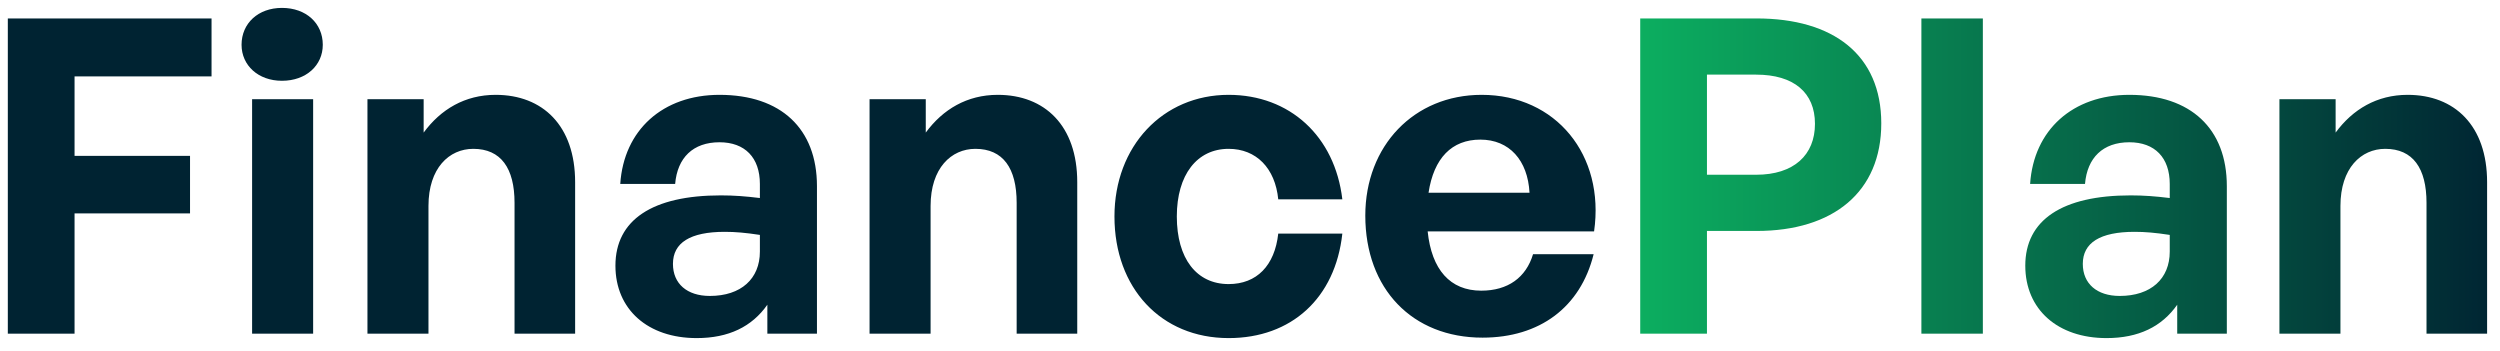
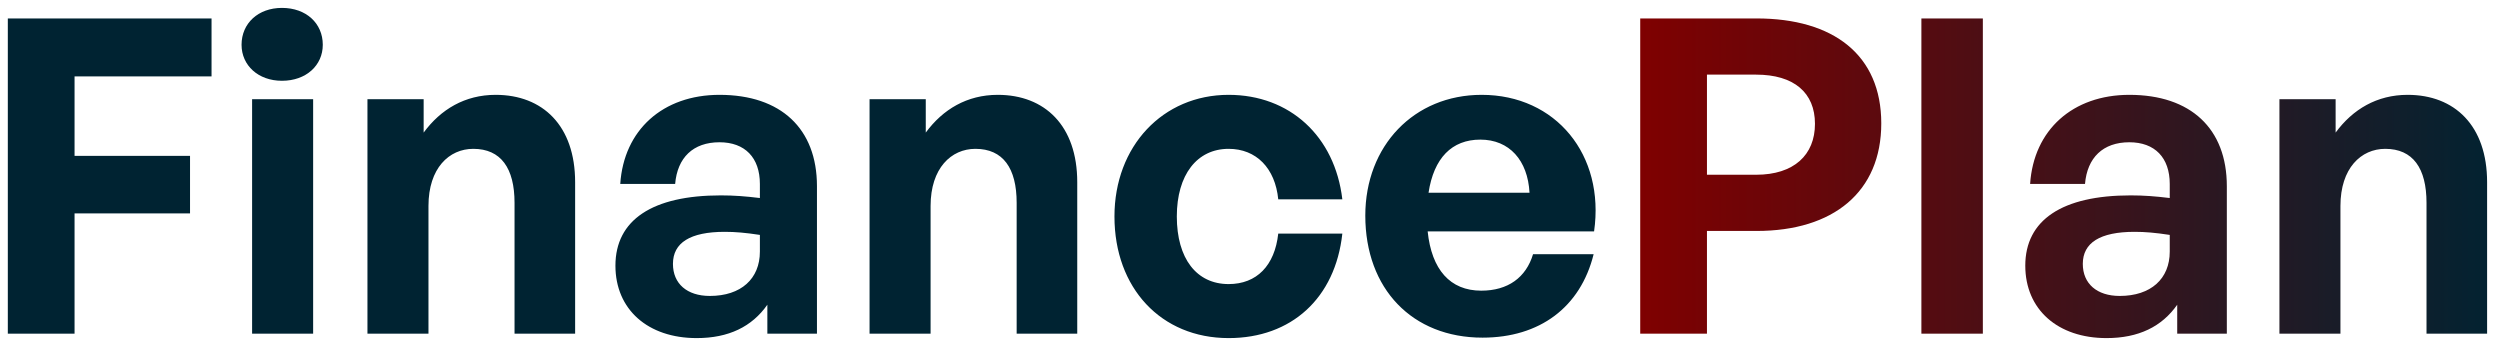
<svg xmlns="http://www.w3.org/2000/svg" width="157" height="22" viewBox="0 0 157 22" fill="none">
  <path d="M4.682 20.956H0.491V1.158H13.285V4.798H4.682V9.788H11.934V13.401H4.682V20.956ZM20.271 2.812C20.271 4.108 19.224 5.073 17.707 5.073C16.218 5.073 15.17 4.108 15.17 2.812C15.17 1.461 16.218 0.496 17.707 0.496C19.224 0.496 20.271 1.461 20.271 2.812ZM19.665 20.956H15.832V6.231H19.665V20.956ZM26.908 12.932V20.956H23.076V6.231H26.605V8.327C27.68 6.866 29.197 5.956 31.127 5.956C34.078 5.956 36.118 7.886 36.118 11.443V20.956H32.313V12.739C32.313 10.56 31.458 9.347 29.721 9.347C28.204 9.347 26.908 10.56 26.908 12.932ZM48.19 20.956V19.136C47.224 20.515 45.763 21.232 43.75 21.232C40.689 21.232 38.649 19.439 38.649 16.682C38.649 13.814 40.965 12.27 45.267 12.27C46.094 12.27 46.811 12.325 47.721 12.436V11.553C47.721 9.899 46.783 8.934 45.184 8.934C43.529 8.934 42.537 9.899 42.399 11.553H38.952C39.173 8.162 41.627 5.956 45.184 5.956C49.044 5.956 51.305 8.079 51.305 11.691V20.956H48.19ZM42.261 16.572C42.261 17.813 43.143 18.585 44.577 18.585C46.535 18.585 47.721 17.509 47.721 15.8V14.752C46.811 14.614 46.176 14.559 45.515 14.559C43.336 14.559 42.261 15.248 42.261 16.572ZM58.441 12.932V20.956H54.608V6.231H58.138V8.327C59.213 6.866 60.73 5.956 62.66 5.956C65.61 5.956 67.651 7.886 67.651 11.443V20.956H63.846V12.739C63.846 10.56 62.991 9.347 61.254 9.347C59.737 9.347 58.441 10.56 58.441 12.932ZM77.158 21.232C72.911 21.232 69.988 18.088 69.988 13.594C69.988 9.182 73.022 5.956 77.158 5.956C80.991 5.956 83.831 8.548 84.299 12.518H80.274C80.081 10.56 78.895 9.347 77.158 9.347C75.172 9.347 73.904 10.974 73.904 13.594C73.904 16.241 75.145 17.84 77.158 17.84C78.922 17.84 80.053 16.682 80.274 14.669H84.299C83.858 18.723 81.101 21.232 77.158 21.232ZM93.104 21.204C88.692 21.204 85.741 18.143 85.741 13.539C85.741 9.154 88.802 5.956 93.049 5.956C97.709 5.956 100.797 9.733 100.108 14.531H89.657C89.905 16.93 91.063 18.254 93.021 18.254C94.703 18.254 95.834 17.427 96.275 15.965H100.08C99.253 19.302 96.688 21.204 93.104 21.204ZM92.966 8.768C91.174 8.768 90.043 9.926 89.712 12.105H96.054C95.944 10.064 94.786 8.768 92.966 8.768Z" fill="#002332" />
  <path d="M110.313 14.504H107.197V20.956H103.006V1.158H110.313C115.138 1.158 118.144 3.446 118.144 7.748C118.144 12.05 115.138 14.504 110.313 14.504ZM110.285 4.687H107.197V10.974H110.285C112.657 10.974 113.98 9.733 113.98 7.776C113.98 5.818 112.657 4.687 110.285 4.687ZM124.523 20.956H120.663V1.158H124.523V20.956ZM136.729 20.956V19.136C135.764 20.515 134.302 21.232 132.289 21.232C129.229 21.232 127.188 19.439 127.188 16.682C127.188 13.814 129.504 12.27 133.806 12.27C134.633 12.27 135.35 12.325 136.26 12.436V11.553C136.26 9.899 135.322 8.934 133.723 8.934C132.069 8.934 131.076 9.899 130.938 11.553H127.491C127.712 8.162 130.166 5.956 133.723 5.956C137.584 5.956 139.845 8.079 139.845 11.691V20.956H136.729ZM130.8 16.572C130.8 17.813 131.683 18.585 133.117 18.585C135.074 18.585 136.26 17.509 136.26 15.8V14.752C135.35 14.614 134.716 14.559 134.054 14.559C131.876 14.559 130.8 15.248 130.8 16.572ZM146.98 12.932V20.956H143.148V6.231H146.677V8.327C147.752 6.866 149.269 5.956 151.199 5.956C154.15 5.956 156.19 7.886 156.19 11.443V20.956H152.385V12.739C152.385 10.56 151.53 9.347 149.793 9.347C148.276 9.347 146.98 10.56 146.98 12.932Z" fill="url(#paint0_linear_5_98252)" />
  <defs>
    <linearGradient id="paint0_linear_5_98252" x1="157.368" y1="10.456" x2="102.593" y2="10.456" gradientUnits="userSpaceOnUse">
      <stop stop-color="#002332" />
-       <stop offset="1" stop-color="#0CAF60" />
+       <stop offset="1" stop-color="#800000" />
    </linearGradient>
  </defs>
</svg>
